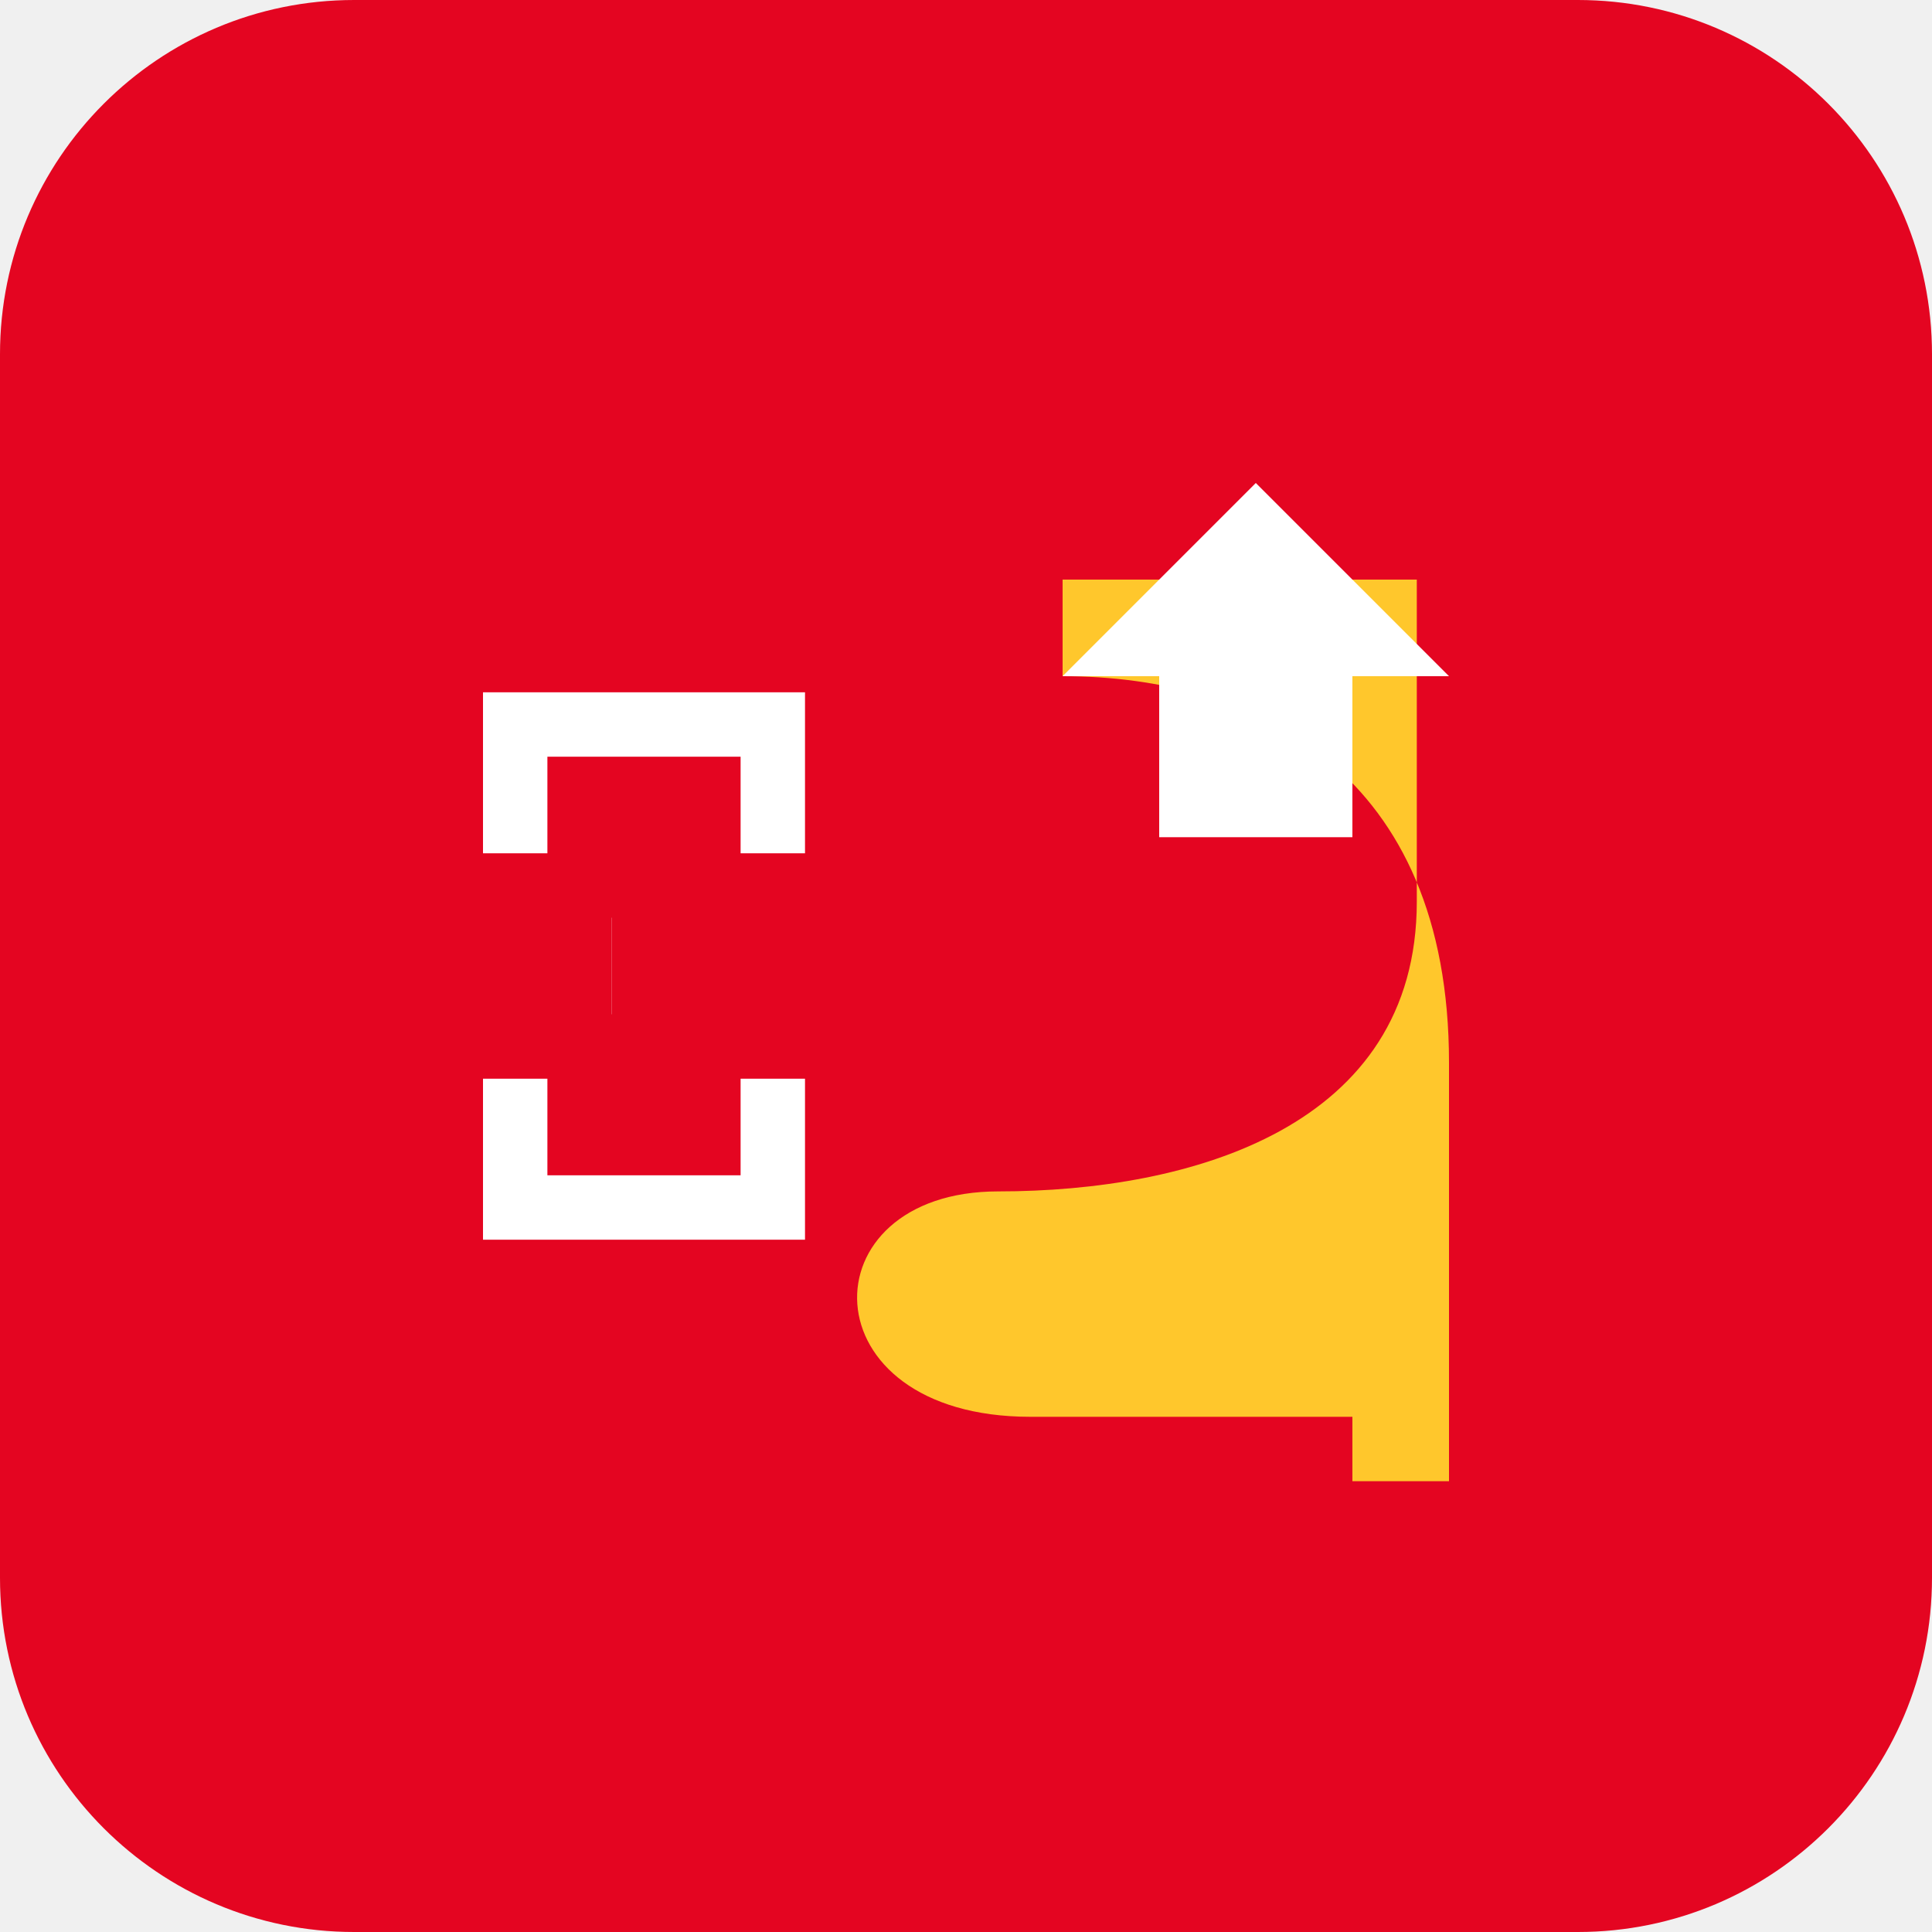
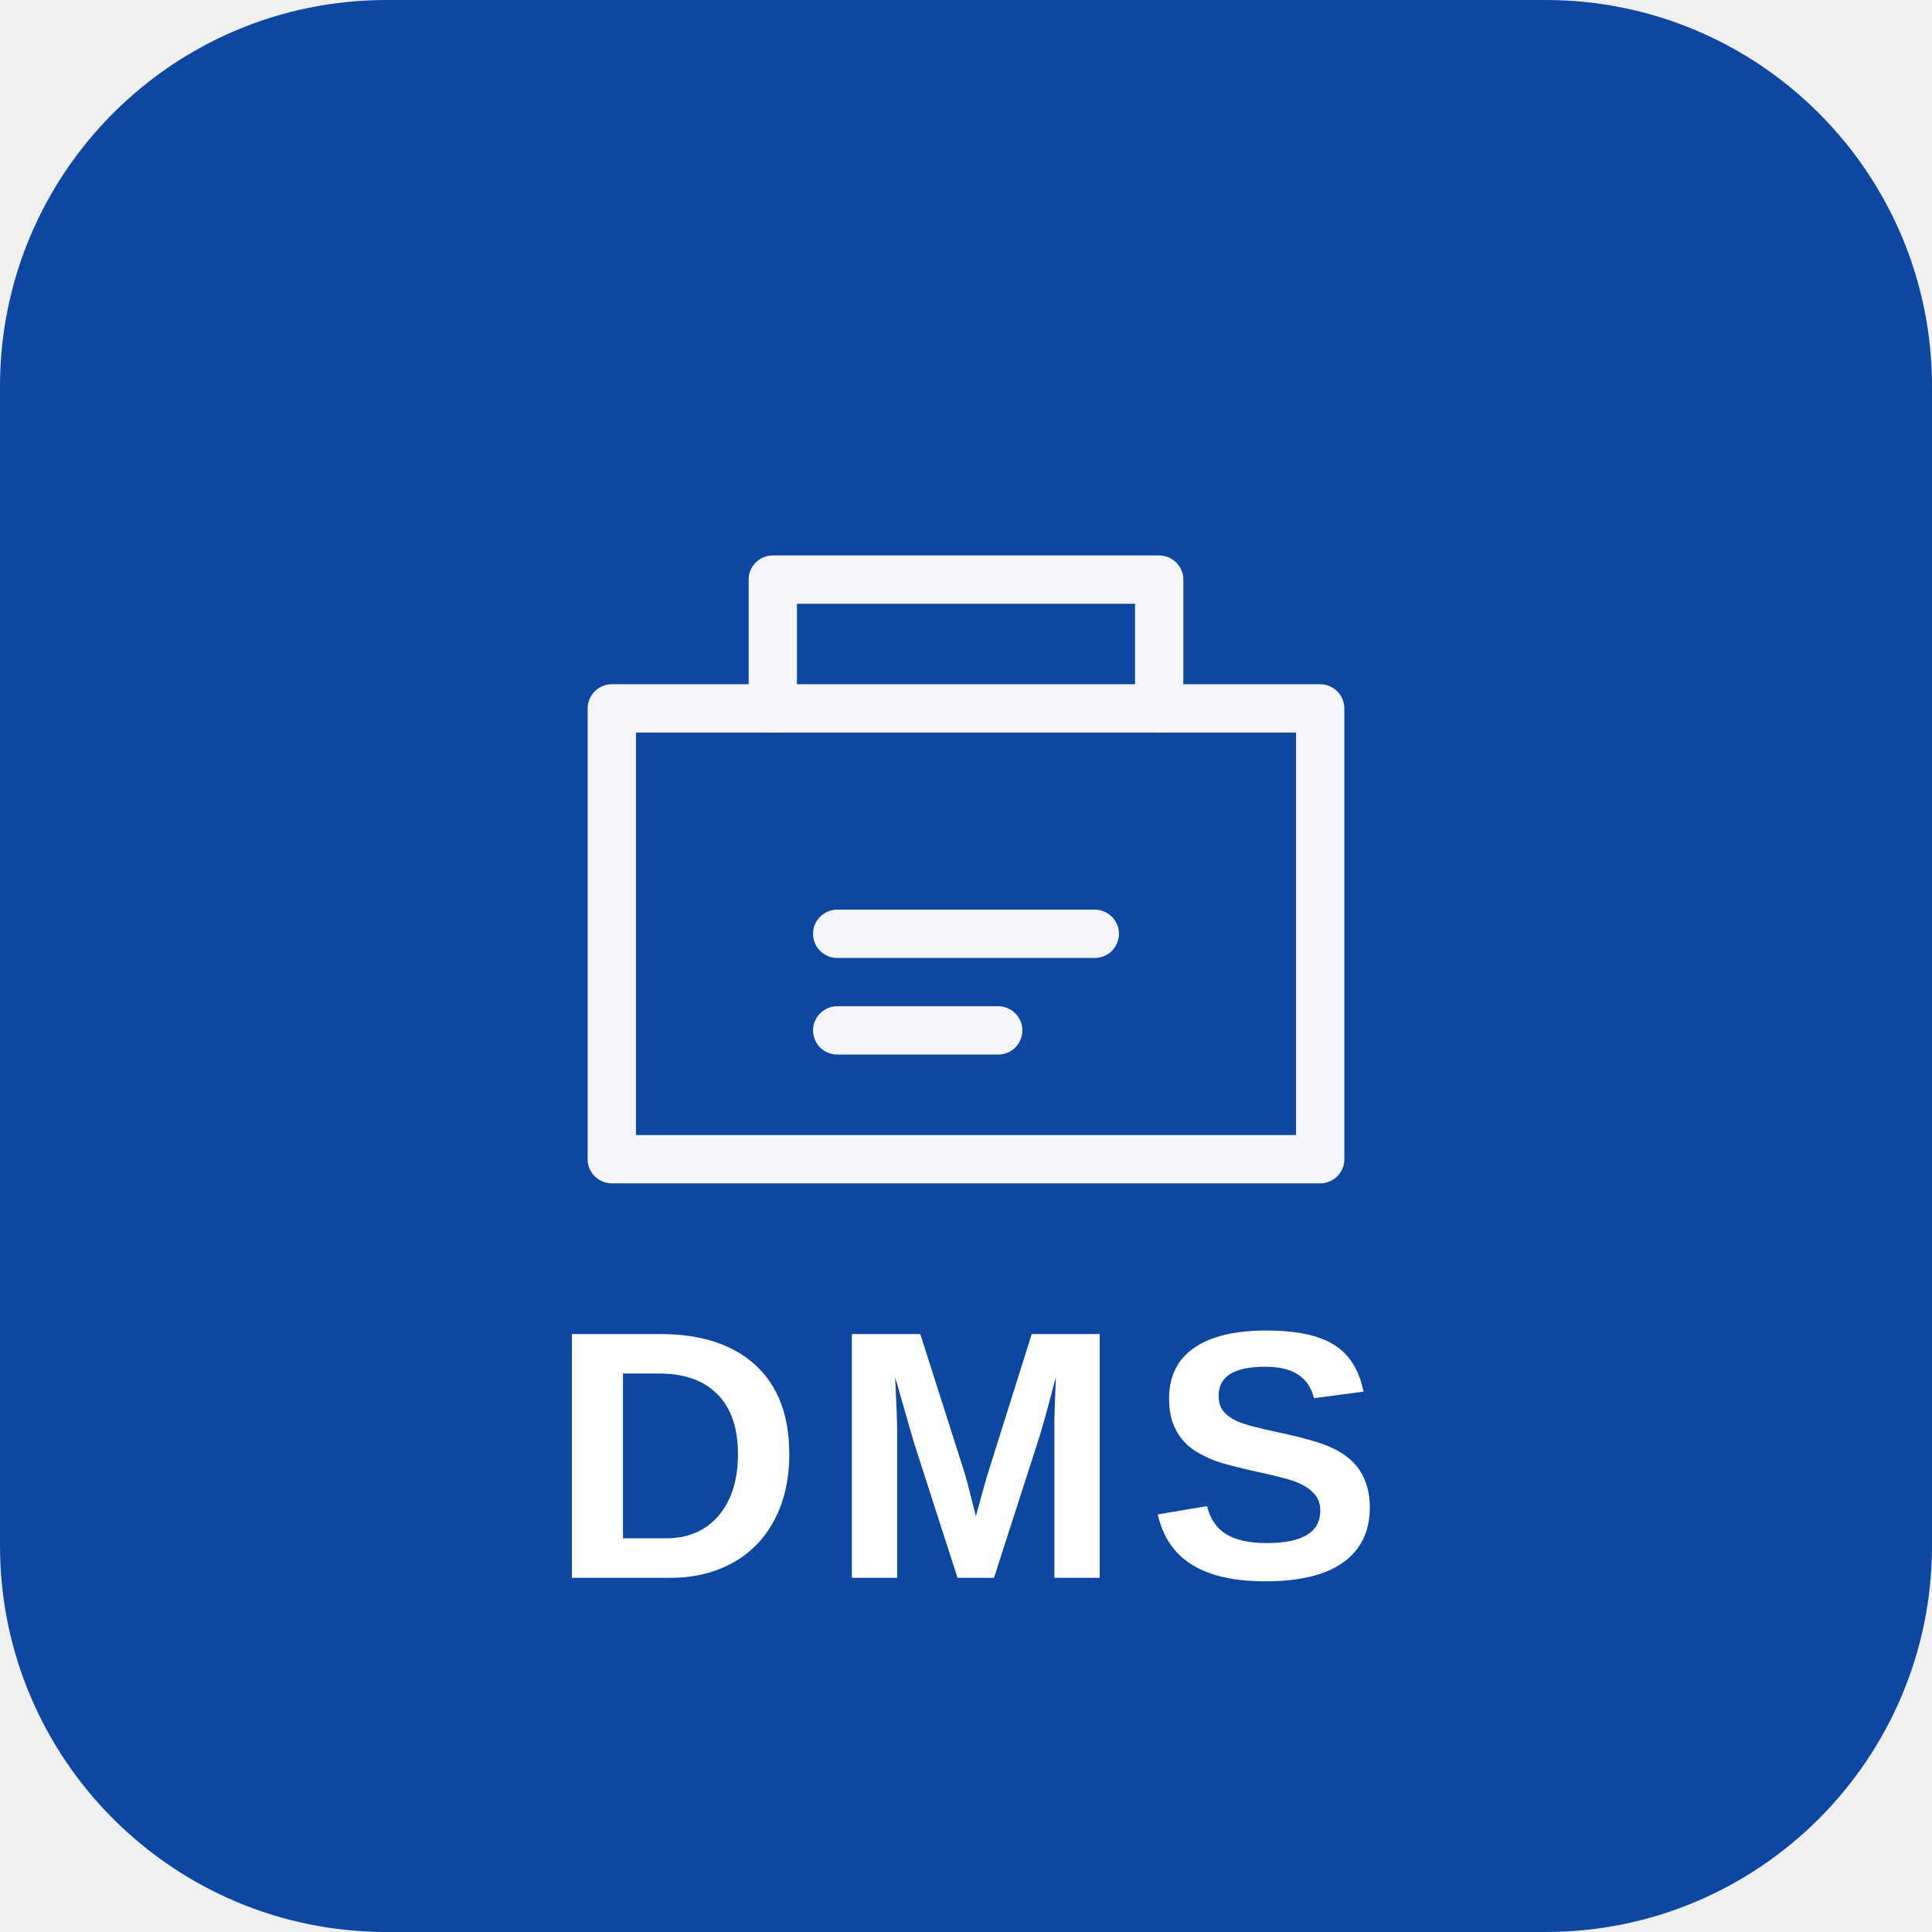
<svg xmlns="http://www.w3.org/2000/svg" viewBox="0 0 120 120" role="img" aria-labelledby="logoTitle logoDesc">
-   <rect width="120" height="120" rx="22" fill="#E40521" />
-   <g transform="translate(60, 60)">
-     <path fill="#FFC72C" d="M 6 -24 L 28 -24 L 28 -4 C 28 10, 14 14, 2 14 C -10 14, -10 28, 4 28 L 24 28 L 24 32 L 30 32 L 30 6 C 30 -12, 18 -18, 6 -18 Z" />
-     <path fill="#FFFFFF" d="M -30 -17 L -10 -17 L -10 -7 L -22 -7 L -22 7 L -10 7 L -10 17 L -30 17 L -30 7 L -18 7 L -18 -7 L -30 -7 Z" />
-     <path fill="#E40521" d="M -26 -13 L -14 -13 L -14 -3 L -22 -3 L -22 3 L -14 3 L -14 13 L -26 13 L -26 3 L -18 3 L -18 -3 L -26 -3 Z" />
-     <path fill="#FFFFFF" d="M 18 -30 L 30 -18 L 24 -18 L 24 -8 L 12 -8 L 12 -18 L 6 -18 Z" />
+   <rect width="120" height="120" rx="24" fill="#0d47a1" />
+   <g fill="none" stroke="#ffffff" stroke-width="3" stroke-linecap="round" stroke-linejoin="round" opacity="0.95">
+     <path d="M38 44h44v28H38z" />
+     <path d="M48 44V36h24v8" />
+     <path d="M52 58h16M52 64h10" />
  </g>
+   <text x="60" y="98" text-anchor="middle" fill="#ffffff" font-family="Segoe UI, system-ui, Arial, sans-serif" font-size="22" font-weight="700" letter-spacing="1.5">DMS</text>
</svg>
